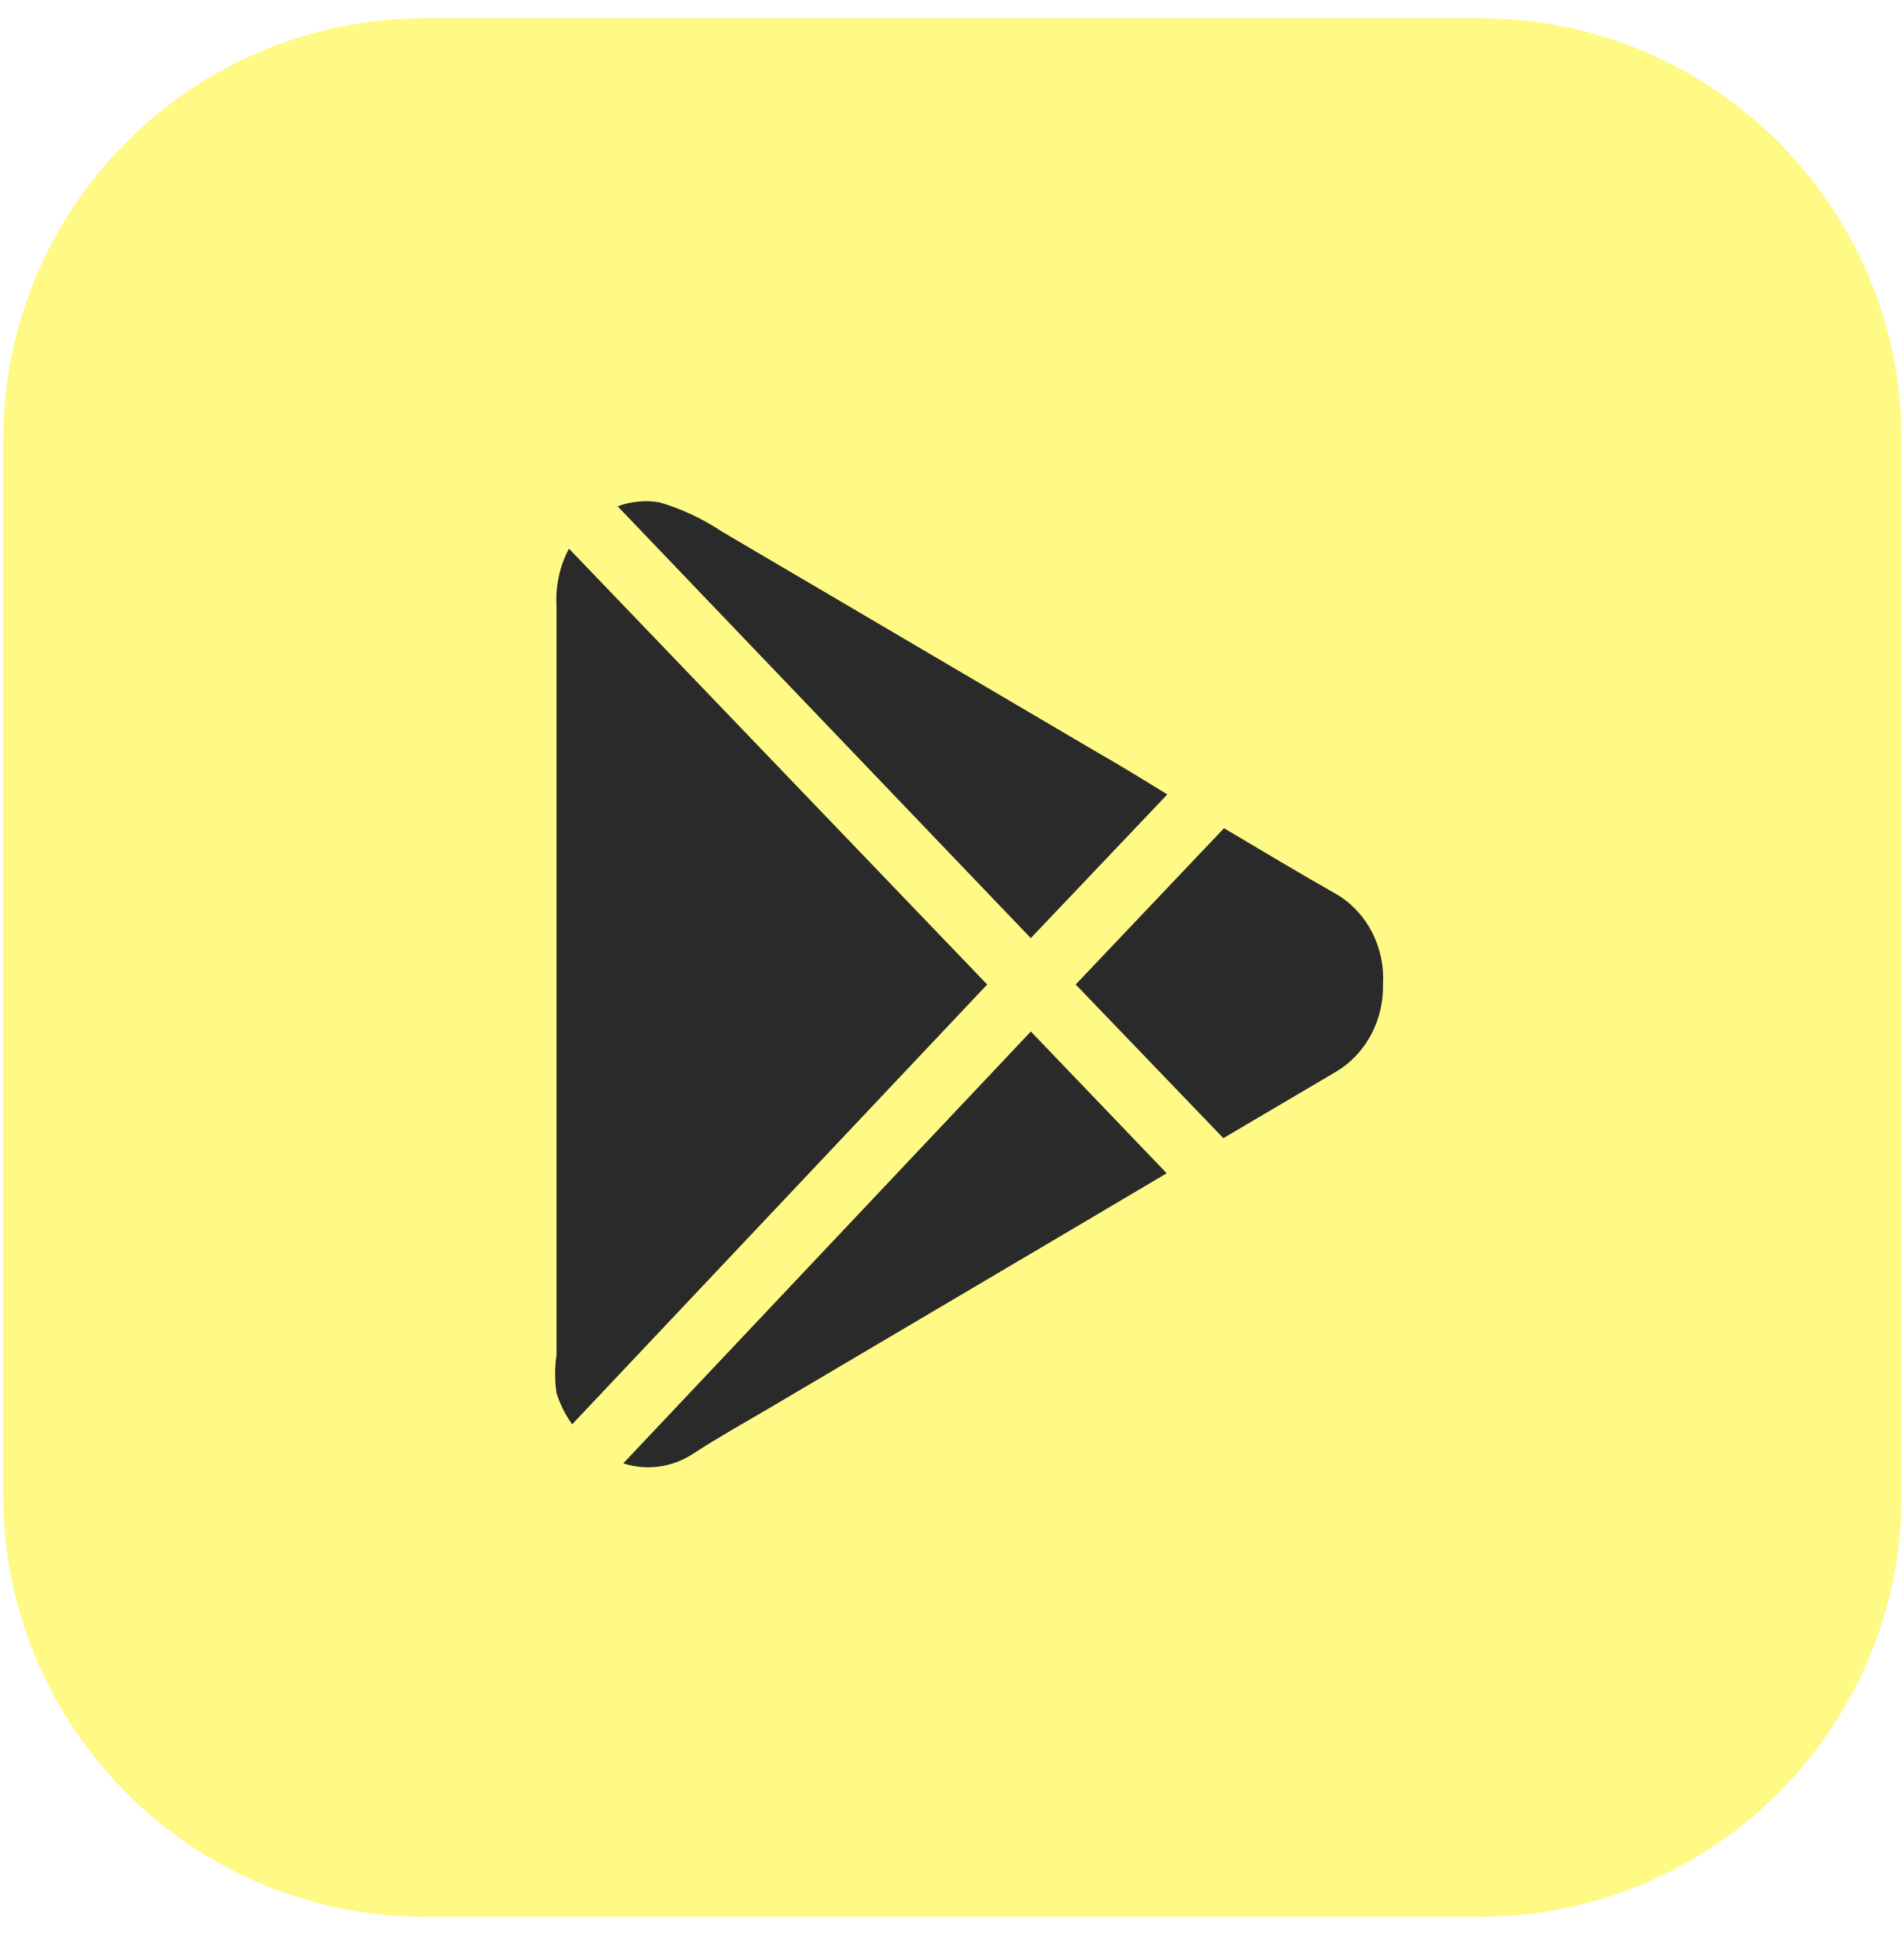
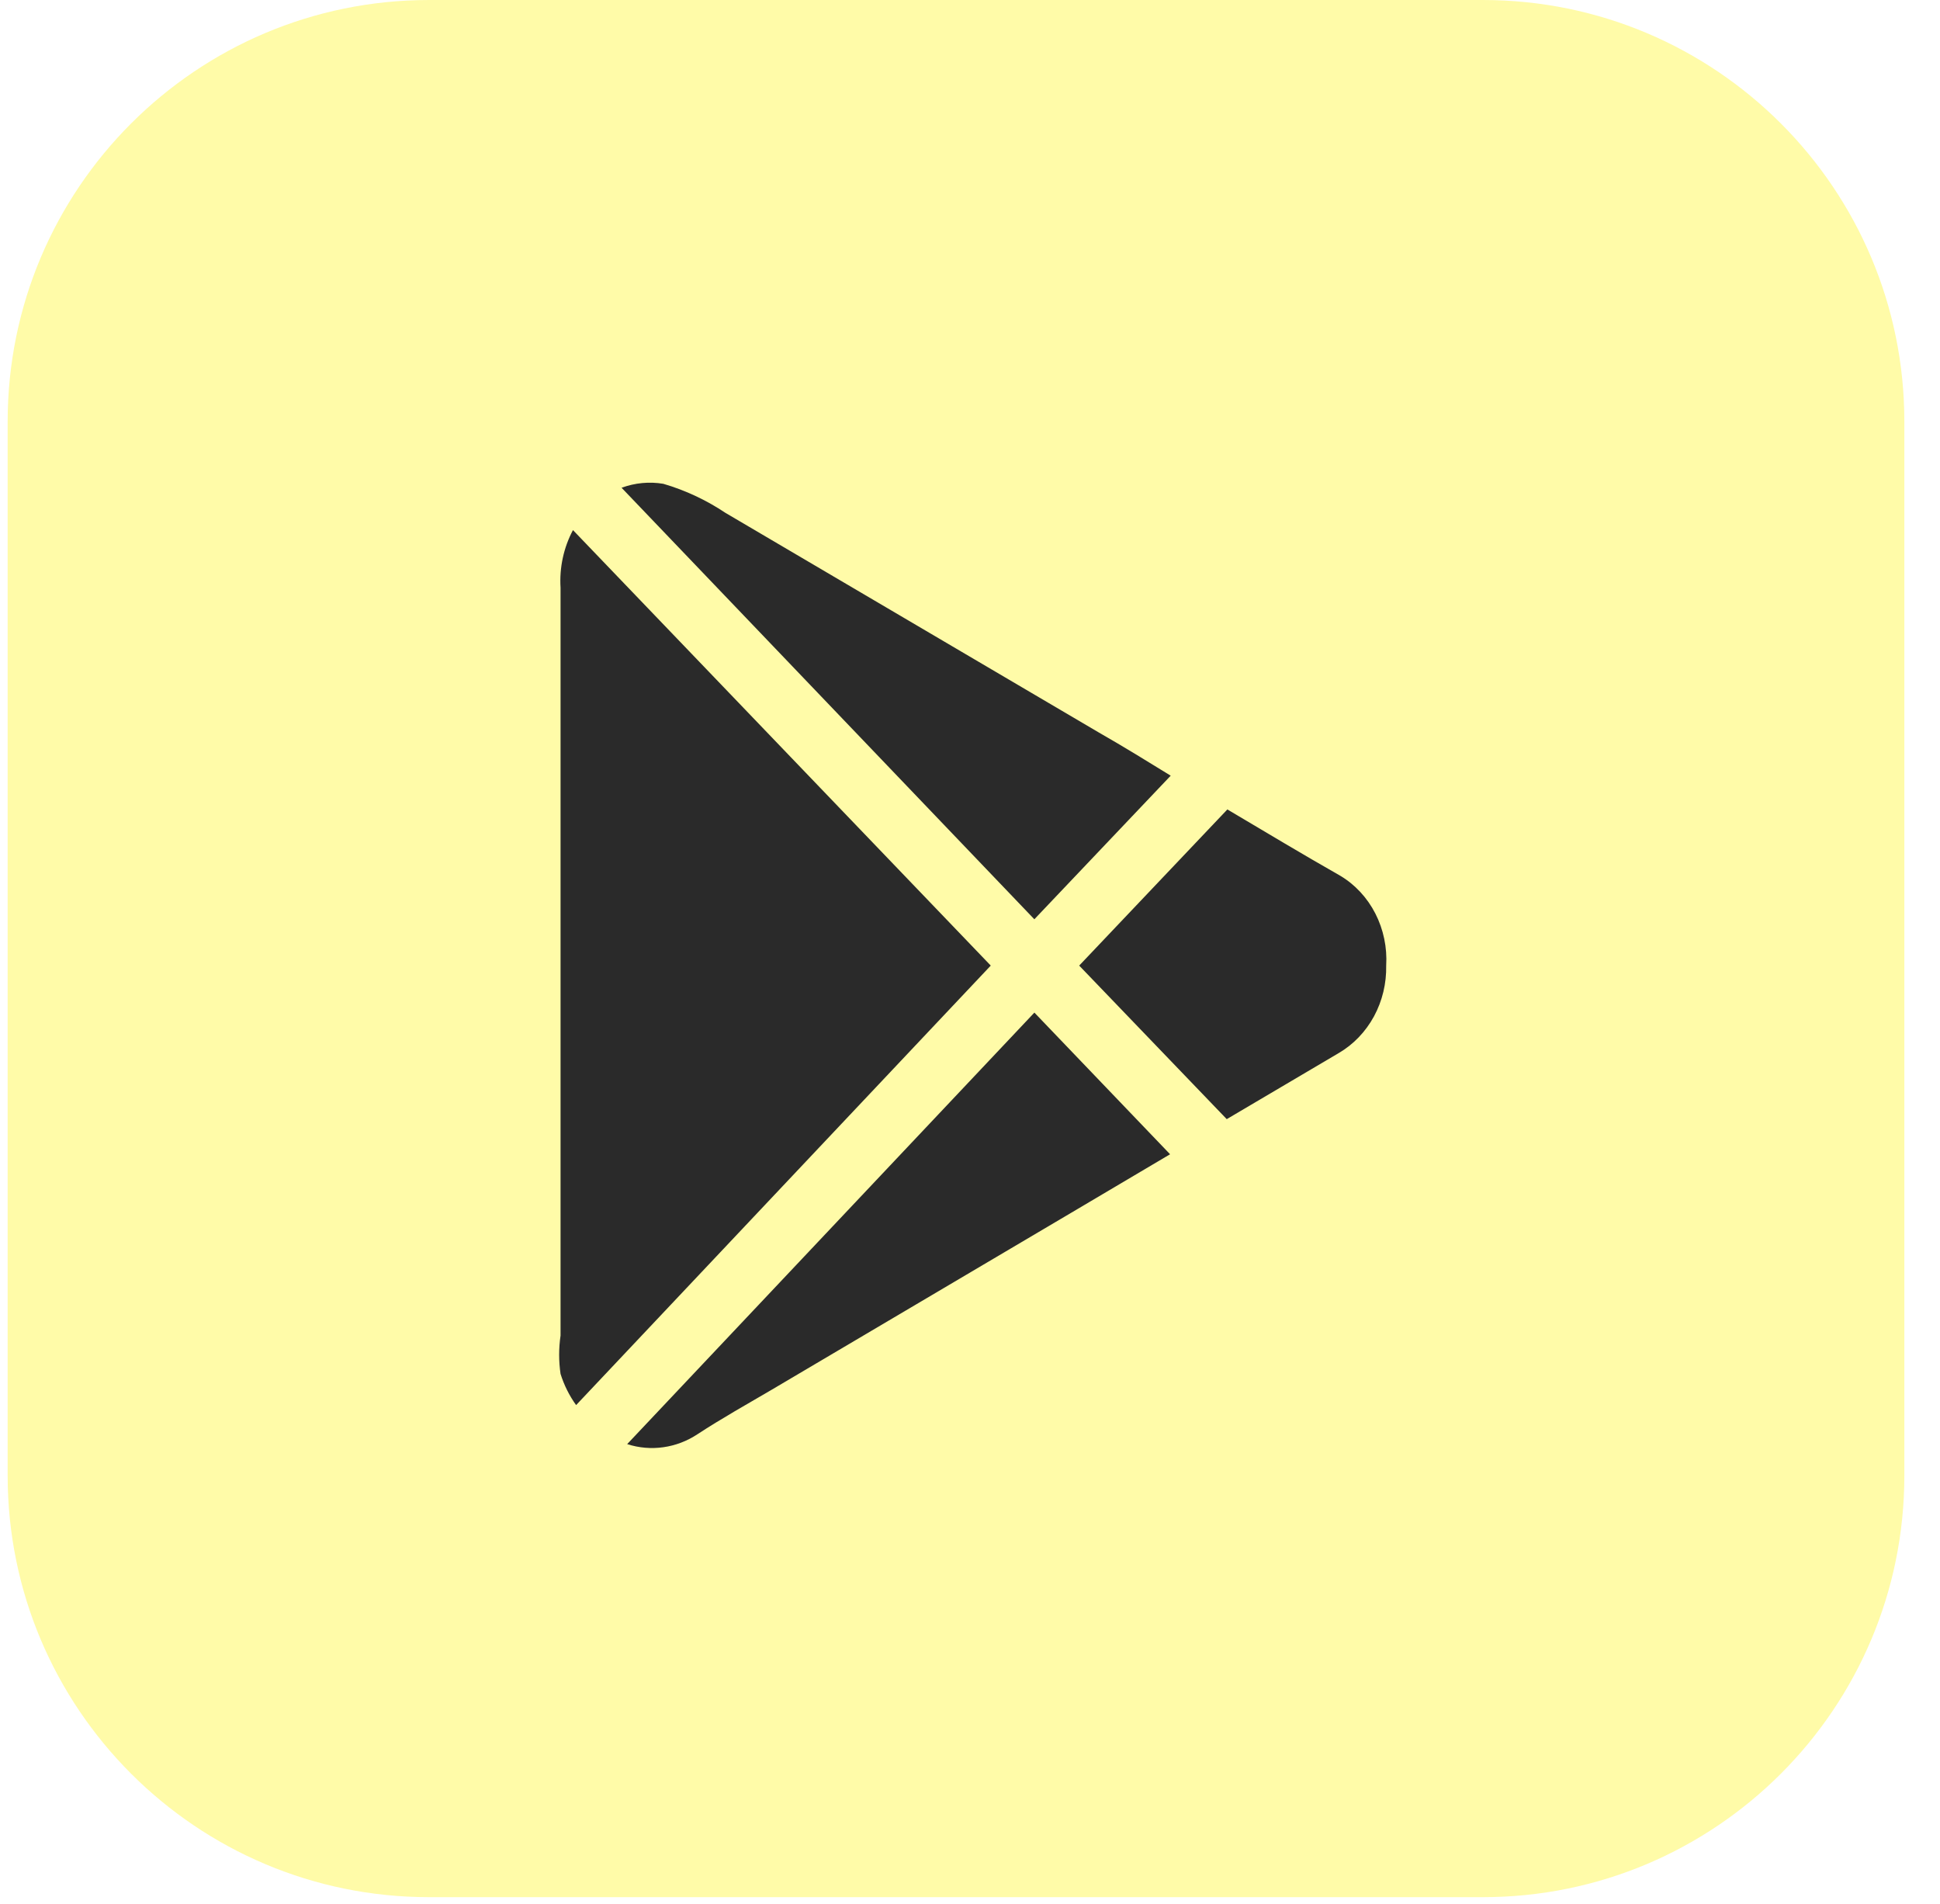
- <svg xmlns="http://www.w3.org/2000/svg" width="60" height="61" viewBox="0 0 60 61" fill="none">
-   <rect x="0.099" y="0.574" width="59.852" height="59.852" rx="13.3" fill="#FFF985" />
-   <path d="M17.939 17.298L31.121 31.036L18.037 44.901C17.823 44.604 17.657 44.272 17.545 43.918C17.486 43.517 17.486 43.109 17.545 42.708V19.114C17.506 18.48 17.643 17.847 17.937 17.298M36.8 25.044L32.496 29.574L19.471 15.961C19.893 15.805 20.346 15.762 20.788 15.836C21.482 16.038 22.144 16.349 22.752 16.754L34.54 23.687C35.306 24.124 36.053 24.584 36.8 25.044ZM32.498 32.518L36.78 36.987L33.676 38.824L24.206 44.418C23.421 44.878 22.634 45.317 21.868 45.819C21.54 46.036 21.172 46.176 20.79 46.23C20.407 46.284 20.017 46.251 19.648 46.132L32.498 32.518ZM43.599 31.036C43.611 31.596 43.478 32.15 43.215 32.636C42.951 33.122 42.568 33.522 42.106 33.793L38.567 35.88L33.911 31.036L38.587 26.109C39.786 26.819 40.965 27.529 42.143 28.197C42.613 28.476 42.999 28.89 43.257 29.393C43.514 29.895 43.634 30.465 43.599 31.036Z" fill="#2A2A2A" />
+ <svg xmlns="http://www.w3.org/2000/svg" width="53" height="52" viewBox="0 0 53 52" fill="none">
+   <rect x="0.209" width="51.817" height="51.817" rx="11.515" fill="#FFFBA8" />
+   <path d="M15.654 14.479L27.067 26.373L15.739 38.377C15.554 38.12 15.411 37.833 15.314 37.526C15.263 37.179 15.263 36.826 15.314 36.478V16.052C15.28 15.504 15.399 14.955 15.653 14.479M31.983 21.186L28.258 25.108L16.981 13.322C17.347 13.188 17.738 13.15 18.121 13.214C18.722 13.389 19.295 13.658 19.821 14.009L30.027 20.011C30.691 20.39 31.337 20.788 31.983 21.186ZM28.259 27.657L31.966 31.526L29.279 33.116L21.08 37.959C20.401 38.357 19.719 38.738 19.056 39.172C18.772 39.36 18.454 39.481 18.122 39.528C17.791 39.575 17.454 39.546 17.134 39.443L28.259 27.657ZM37.87 26.373C37.88 26.859 37.765 27.338 37.537 27.759C37.309 28.179 36.977 28.526 36.577 28.76L33.514 30.567L29.483 26.373L33.531 22.108C34.569 22.722 35.59 23.337 36.61 23.916C37.017 24.157 37.351 24.516 37.574 24.951C37.796 25.386 37.9 25.879 37.87 26.373Z" fill="#2A2A2A" />
</svg>
